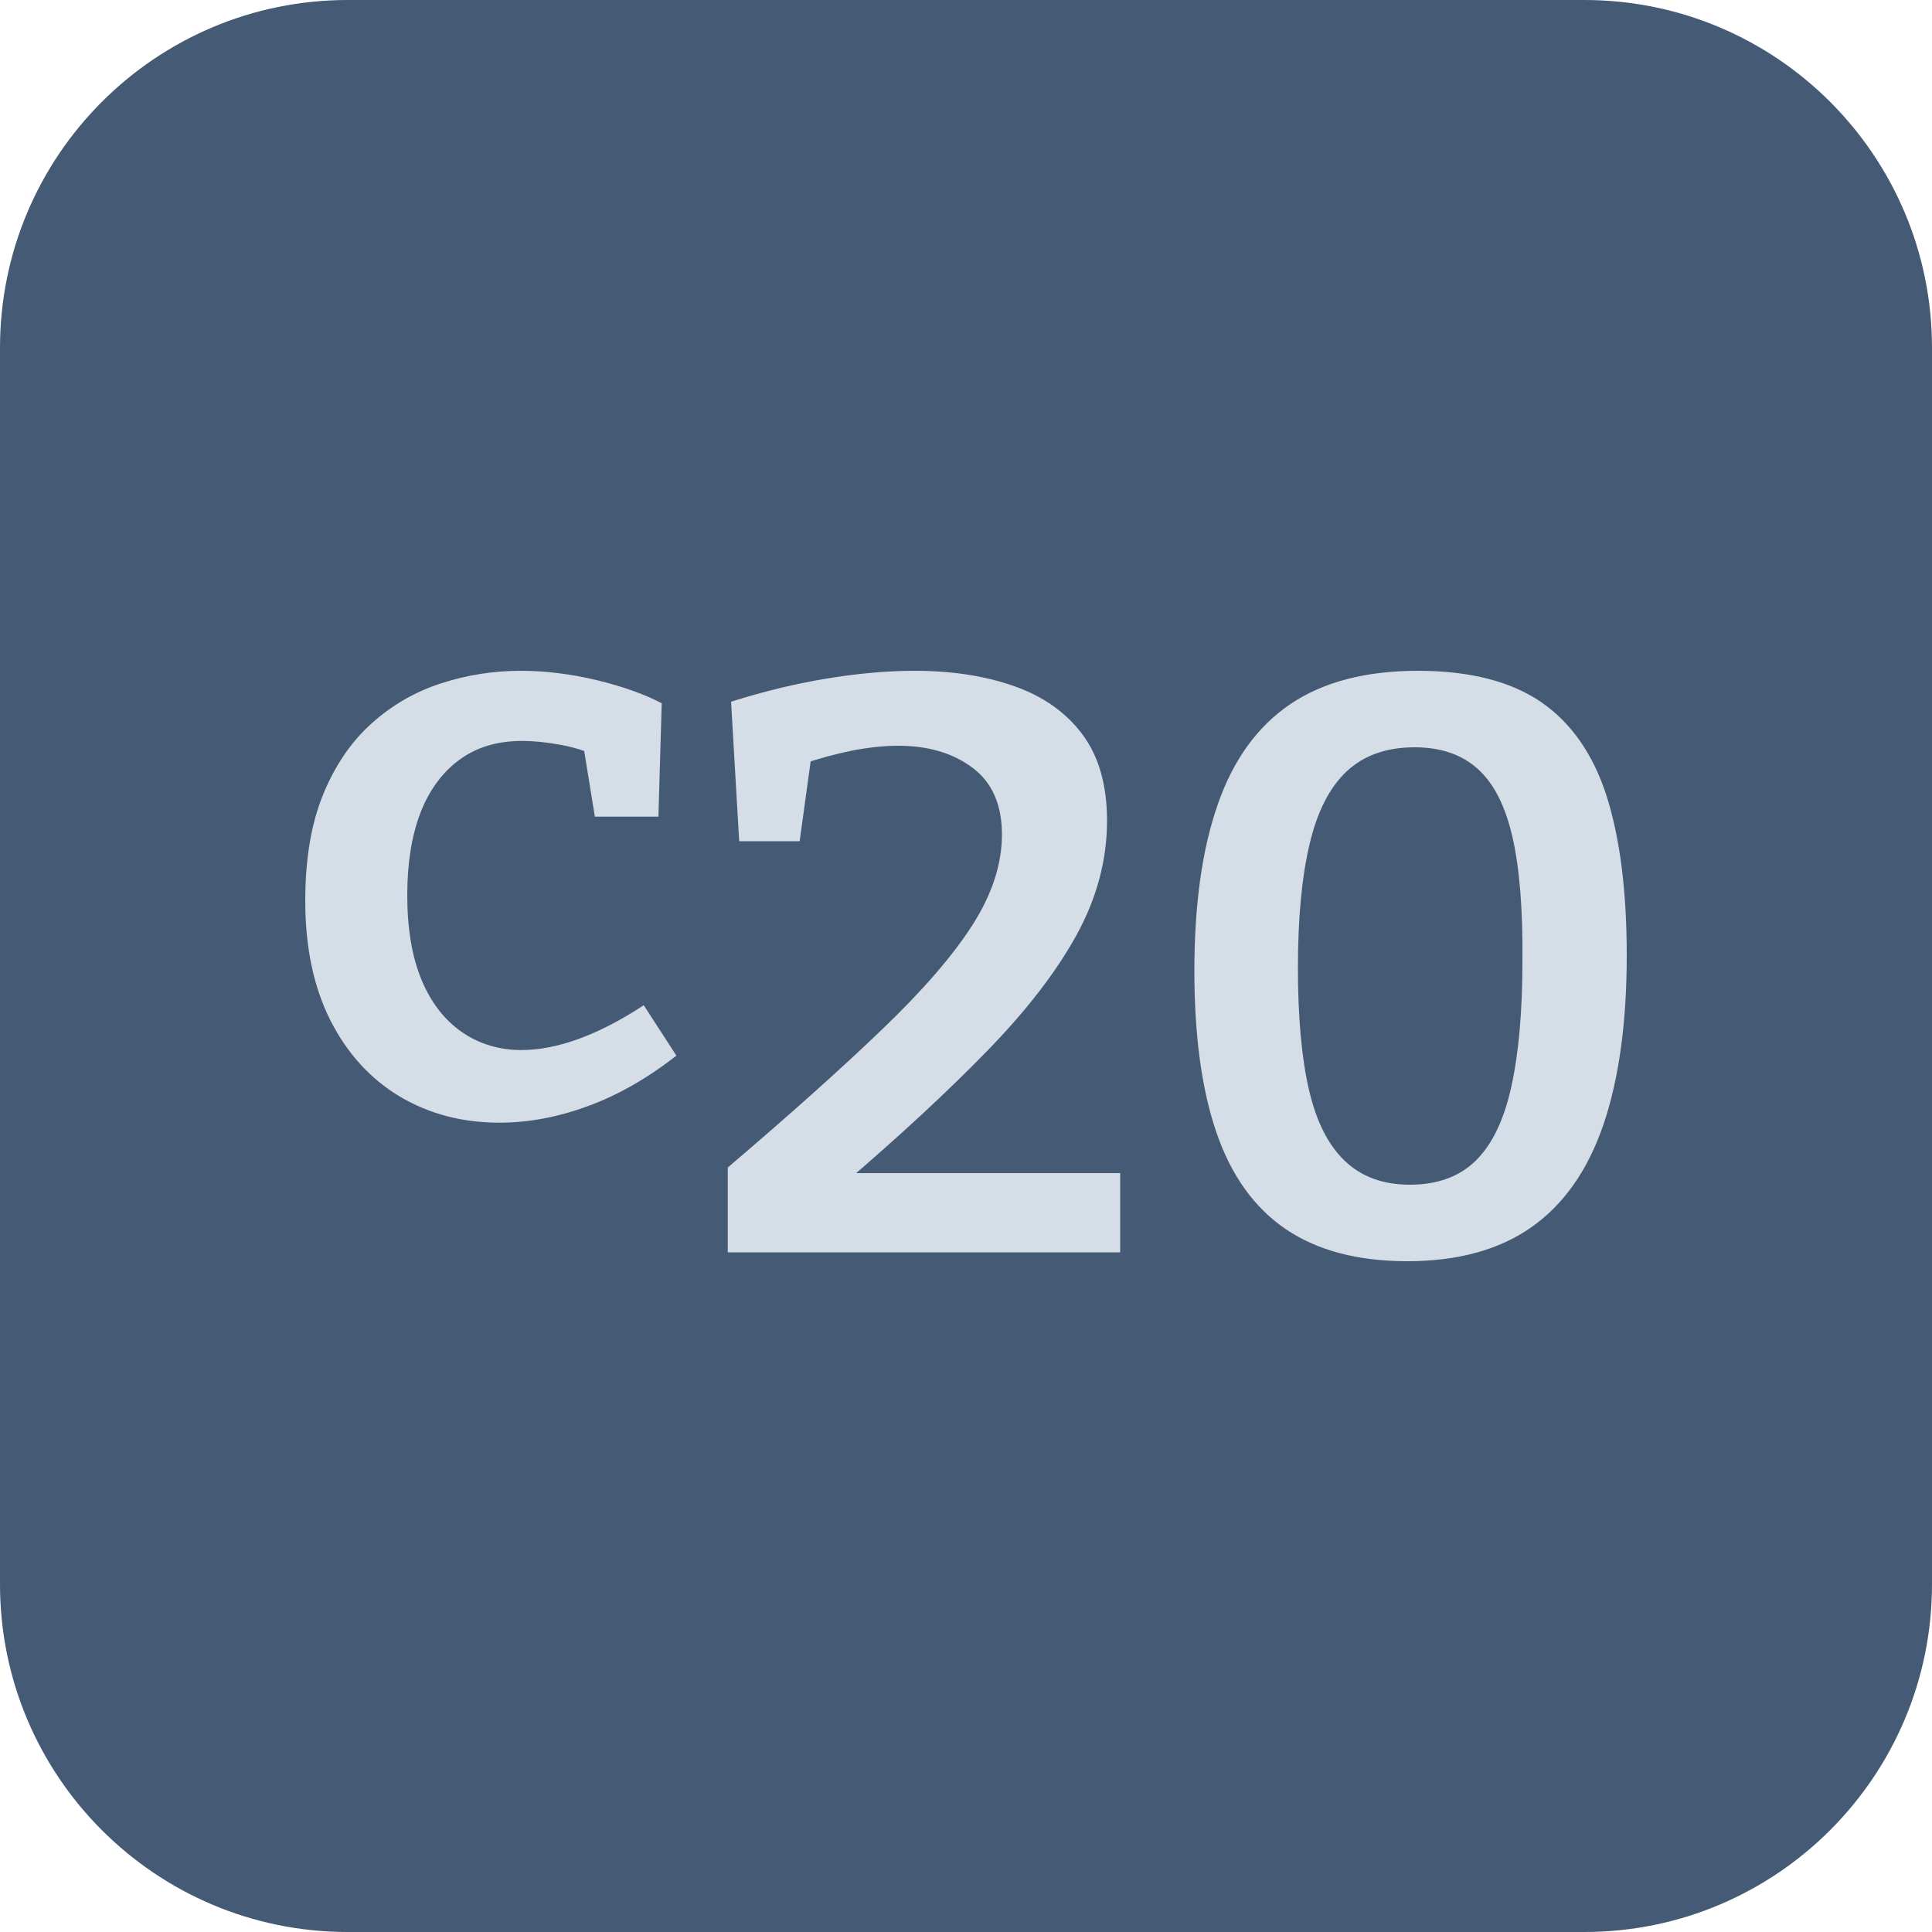
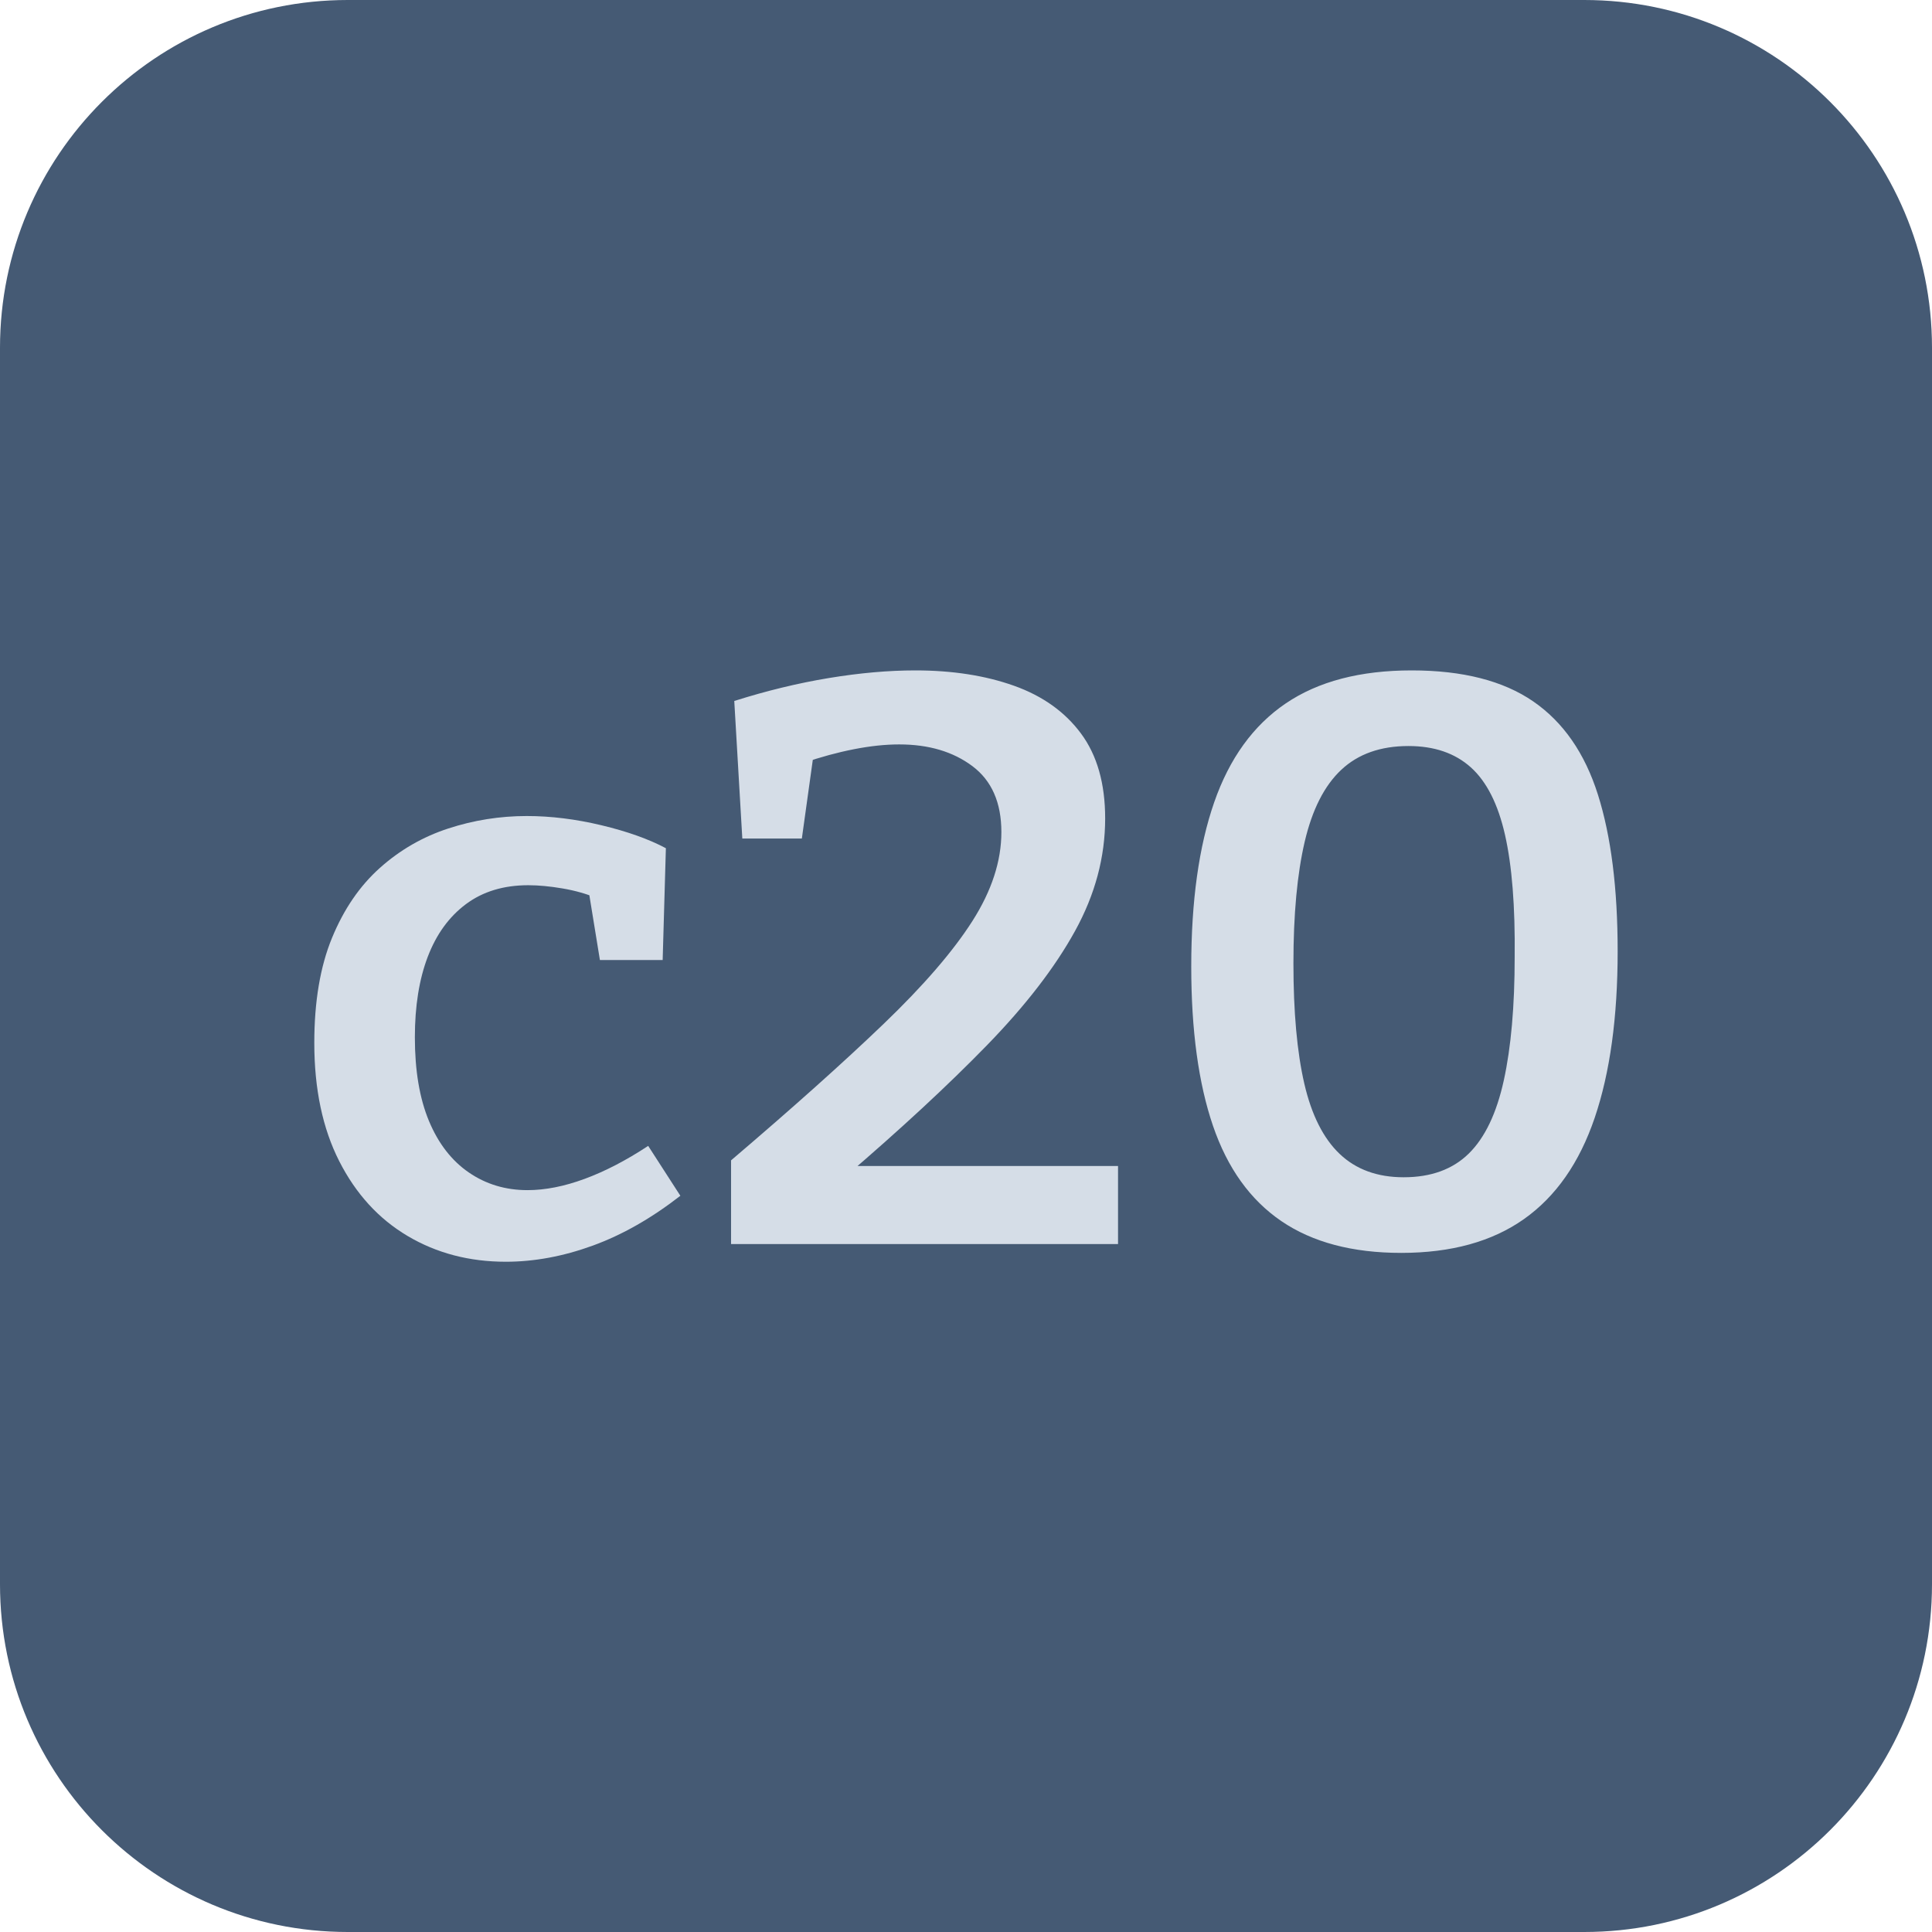
<svg xmlns="http://www.w3.org/2000/svg" viewBox="0 0 100 100">
  <rect width="100" height="100" rx="18" fill="#455a74" />
-   <path fill="#d5dde7" d="M25.85 58.11Q22.98 58.11 20.7 56.76Q18.42 55.4 17.11 52.83Q15.8 50.25 15.8 46.62Q15.8 43.37 16.73 41.11Q17.66 38.85 19.24 37.44Q20.82 36.02 22.83 35.37Q24.84 34.72 26.95 34.72Q28.85 34.72 30.87 35.2Q32.9 35.69 34.25 36.4L34.08 42.27H30.79L30.2 38.64L30.62 39.02Q29.82 38.68 28.83 38.52Q27.83 38.35 27.03 38.35Q25.09 38.35 23.76 39.34Q22.43 40.33 21.75 42.1Q21.08 43.88 21.08 46.33Q21.08 48.94 21.82 50.72Q22.56 52.49 23.91 53.42Q25.26 54.35 26.99 54.35Q28.38 54.35 29.99 53.76Q31.59 53.17 33.32 52.03L35.01 54.64Q32.73 56.42 30.41 57.26Q28.09 58.11 25.85 58.11ZM37.67 64.82V60.43Q42.53 56.29 45.67 53.27Q48.82 50.25 50.34 47.87Q51.86 45.48 51.86 43.2Q51.86 40.88 50.34 39.74Q48.82 38.6 46.5 38.6Q45.4 38.6 44.11 38.85Q42.82 39.11 41.47 39.57L42.06 38.68L41.39 43.54H38.26L37.84 36.32Q40.37 35.52 42.8 35.12Q45.23 34.72 47.34 34.72Q50.25 34.72 52.51 35.52Q54.77 36.32 56.04 38.03Q57.3 39.74 57.3 42.48Q57.3 45.52 55.72 48.4Q54.14 51.27 51.1 54.39Q48.06 57.52 43.62 61.32V60.72H57.98V64.82ZM72.84 65.28Q69 65.28 66.55 63.62Q64.1 61.95 62.96 58.61Q61.82 55.28 61.82 50.25Q61.82 45.1 63.03 41.64Q64.23 38.18 66.78 36.45Q69.34 34.72 73.39 34.72Q77.4 34.72 79.77 36.34Q82.13 37.97 83.17 41.24Q84.2 44.51 84.2 49.45Q84.2 54.64 83 58.19Q81.79 61.74 79.28 63.51Q76.77 65.28 72.84 65.28ZM72.97 61.32Q75.12 61.32 76.39 60.07Q77.66 58.82 78.23 56.23Q78.8 53.63 78.8 49.75Q78.84 45.78 78.29 43.35Q77.74 40.92 76.49 39.8Q75.25 38.68 73.22 38.68Q71.03 38.68 69.7 39.93Q68.37 41.18 67.78 43.71Q67.18 46.24 67.18 50.08Q67.18 53.93 67.75 56.4Q68.32 58.87 69.61 60.09Q70.9 61.32 72.97 61.32Z" />
+   <g transform="translate(50 50) scale(0.9) translate(-50 -50)">
+     <g fill="#d5dde7">
+       <g transform="translate(12.52 33.00) scale(0.04627)">
+         <path transform="translate(0.00 181.00)" d="M238 554Q170 554 116 522Q62 490 31 429Q0 368 0 282Q0 205 22 151.5Q44 98 81.5 64.5Q119 31 166.5 15.5Q214 0 264 0Q309 0 357 11.5Q405 23 437 40L433 179H355L341 93L351 102Q332 94 308.5 90Q285 86 266 86Q220 86 188.5 109.5Q157 133 141 175Q125 217 125 275Q125 337 142.5 379Q160 421 192 443Q224 465 265 465Q298 465 336 451Q374 437 415 410L455 472Q401 514 346 534Q291 554 238 554Z" />
+         <path transform="translate(518.00 0.00)" d="M0 713V609Q115 511 189.5 439.5Q264 368 300 311.5Q336 255 336 201Q336 146 300 119Q264 92 209 92Q183 92 152.5 98Q122 104 90 115L104 94L88 209H14L4 38Q64 19 121.5 9.5Q179 0 229 0Q298 0 351.5 19Q405 38 435 78.5Q465 119 465 184Q465 256 427.5 324Q390 392 318 466Q246 540 141 630V616H481V713ZM833 724Q742 724 684 684.5Q626 645 599 566Q572 487 572 368Q572 246 600.5 164Q629 82 689.5 41Q750 0 846 0Q941 0 997 38.5Q1053 77 1077.5 154.5Q1102 232 1102 349Q1102 472 1073.5 556Q1045 640 985.5 682Q926 724 833 724ZM836 630Q887 630 917 600.5Q947 571 960.5 509.5Q974 448 974 356Q975 262 962 204.5Q949 147 919.5 120.5Q890 94 842 94Q790 94 758.5 123.5Q727 153 713 213Q699 273 699 364Q699 455 712.5 513.5Q726 572 756.5 601Q787 630 836 630Z" />
+       </g>
+     </g>
+   </g>
</svg>
